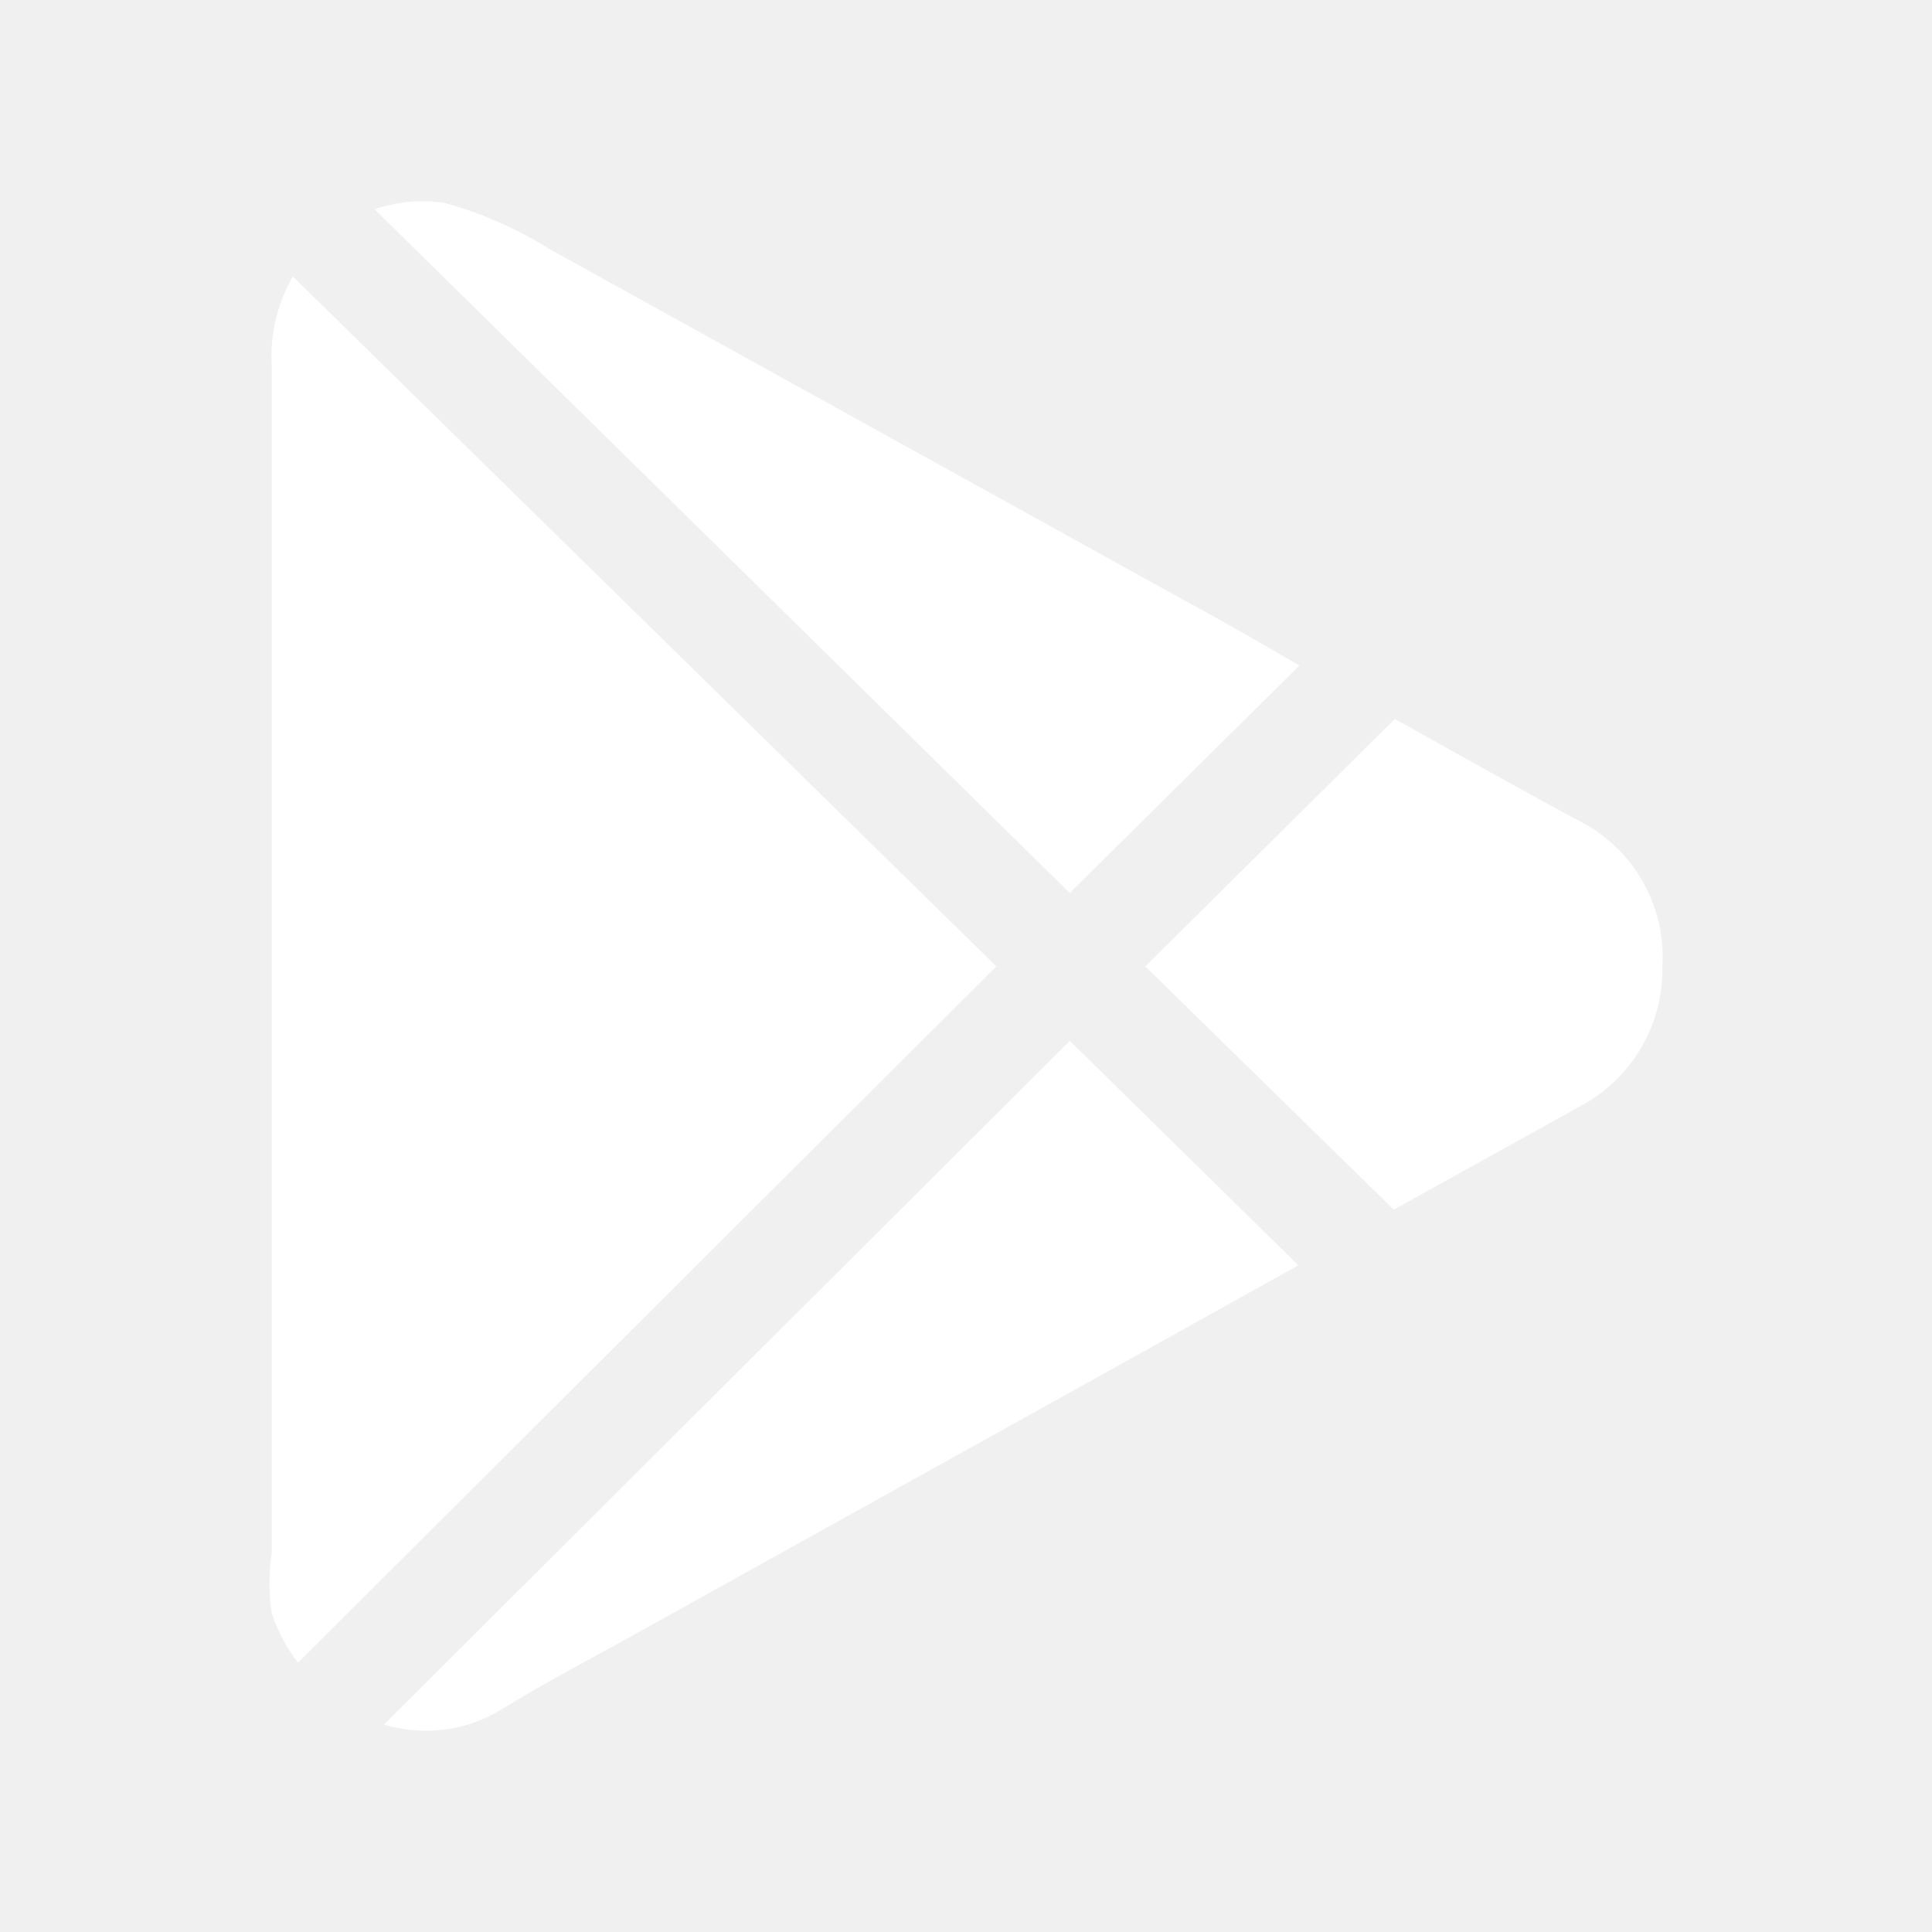
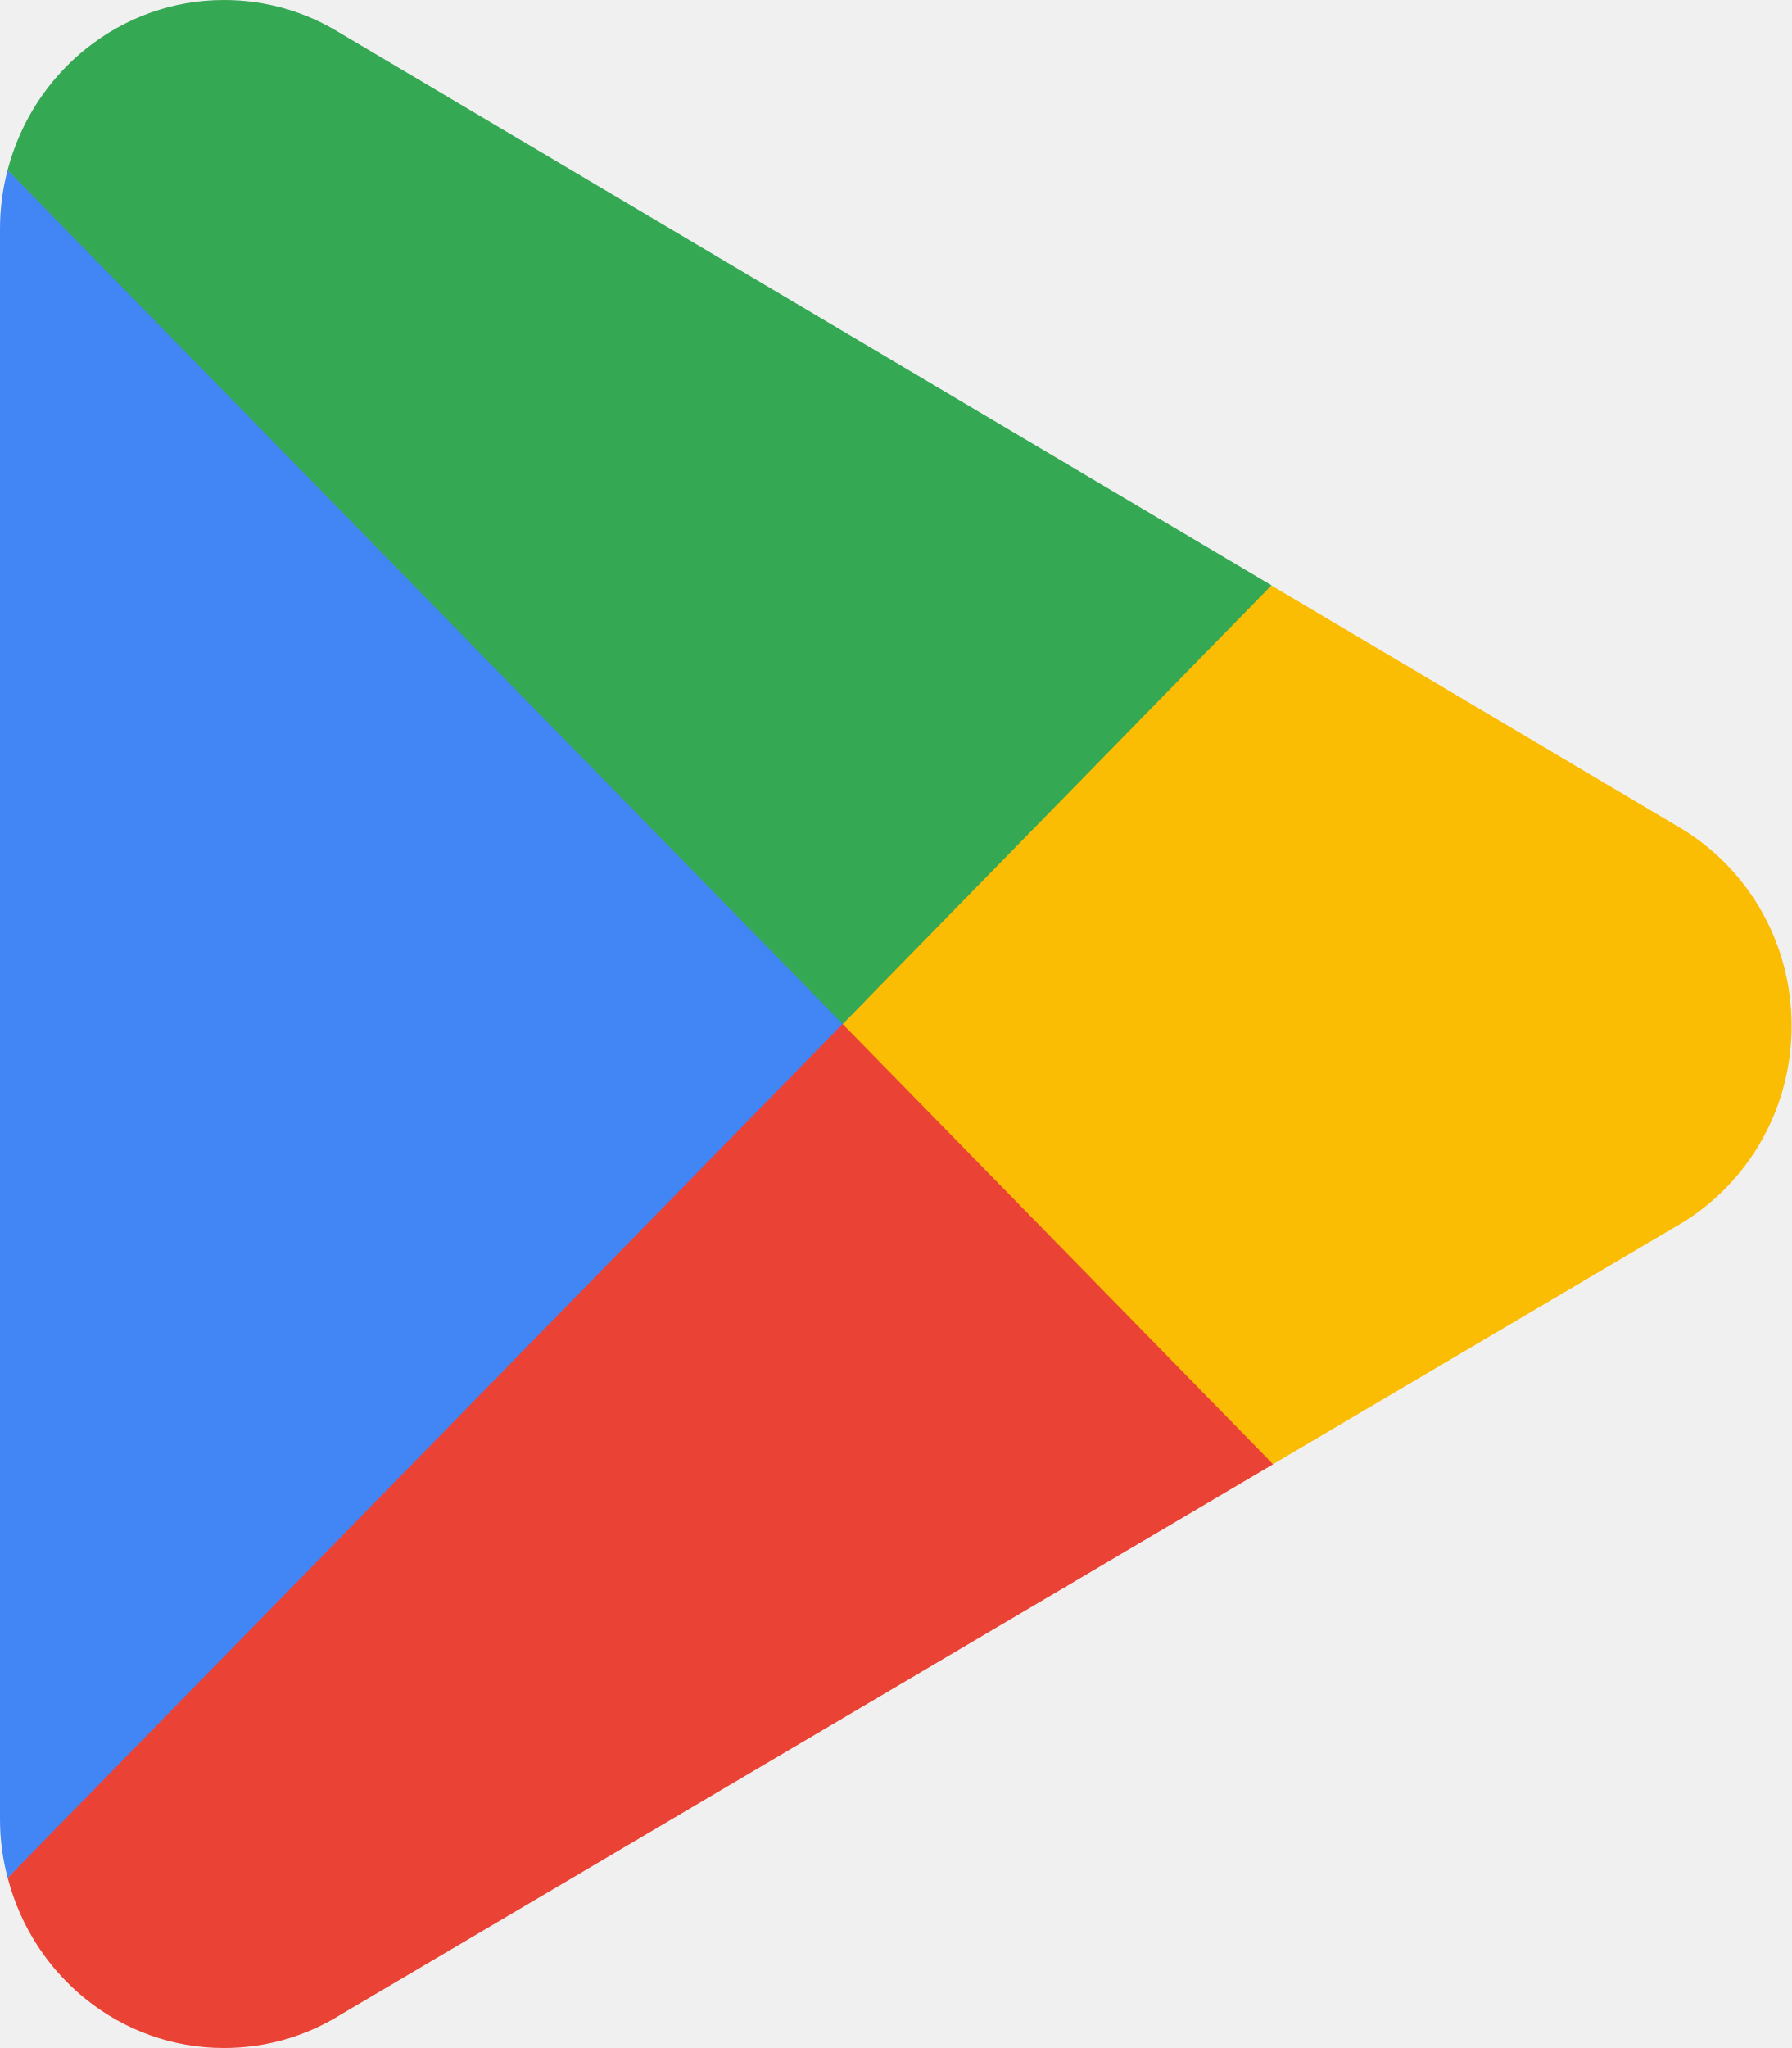
- <svg xmlns="http://www.w3.org/2000/svg" width="24" height="24" viewBox="0 0 24 24" fill="none">
-   <path d="M3.637 3.434L12.377 12.005L3.702 20.655C3.56 20.47 3.45 20.263 3.376 20.042C3.338 19.792 3.338 19.537 3.376 19.287V4.567C3.35 4.172 3.441 3.777 3.636 3.434M16.142 8.267L13.289 11.093L4.653 2.6C4.933 2.503 5.233 2.476 5.526 2.522C5.986 2.648 6.425 2.842 6.828 3.095L14.644 7.42C15.152 7.693 15.647 7.98 16.142 8.267ZM13.29 12.93L16.129 15.718L14.071 16.864L7.792 20.354C7.272 20.641 6.75 20.915 6.242 21.228C6.025 21.363 5.781 21.451 5.527 21.484C5.274 21.518 5.015 21.497 4.77 21.423L13.29 12.93ZM20.65 12.005C20.658 12.355 20.569 12.7 20.395 13.003C20.22 13.306 19.966 13.556 19.66 13.725L17.314 15.027L14.227 12.005L17.327 8.931C18.122 9.374 18.904 9.817 19.685 10.234C19.997 10.408 20.253 10.667 20.423 10.98C20.594 11.294 20.673 11.649 20.65 12.005Z" fill="white" />
+ <svg xmlns="http://www.w3.org/2000/svg" width="21" height="24" viewBox="0 0 21 24" fill="none">
+   <path d="M9.805 11.462L0.09 22.006C0.091 22.008 0.091 22.011 0.092 22.012C0.39 23.157 1.412 24 2.626 24C3.111 24 3.566 23.866 3.957 23.631L3.988 23.612L14.923 17.159L9.805 11.462Z" fill="#EA4335" />
+   <path d="M19.633 9.666L19.624 9.66L14.903 6.861L9.584 11.701L14.922 17.158L19.618 14.388C20.441 13.932 21 13.045 21 12.022C21 11.005 20.449 10.123 19.633 9.666Z" fill="#FBBC04" />
+   <path d="M0.089 1.993C0.031 2.214 0 2.445 0 2.684V21.316C0 21.555 0.031 21.787 0.09 22.006L10.139 11.731L0.089 1.993Z" fill="#4285F4" />
+   <path d="M9.877 12L14.904 6.859L3.982 0.384C3.585 0.14 3.122 2.57492e-05 2.626 2.57492e-05C1.412 2.57492e-05 0.389 0.844 0.09 1.99C0.09 1.991 0.089 1.992 0.089 1.993L9.877 12Z" fill="#34A853" />
</svg>
